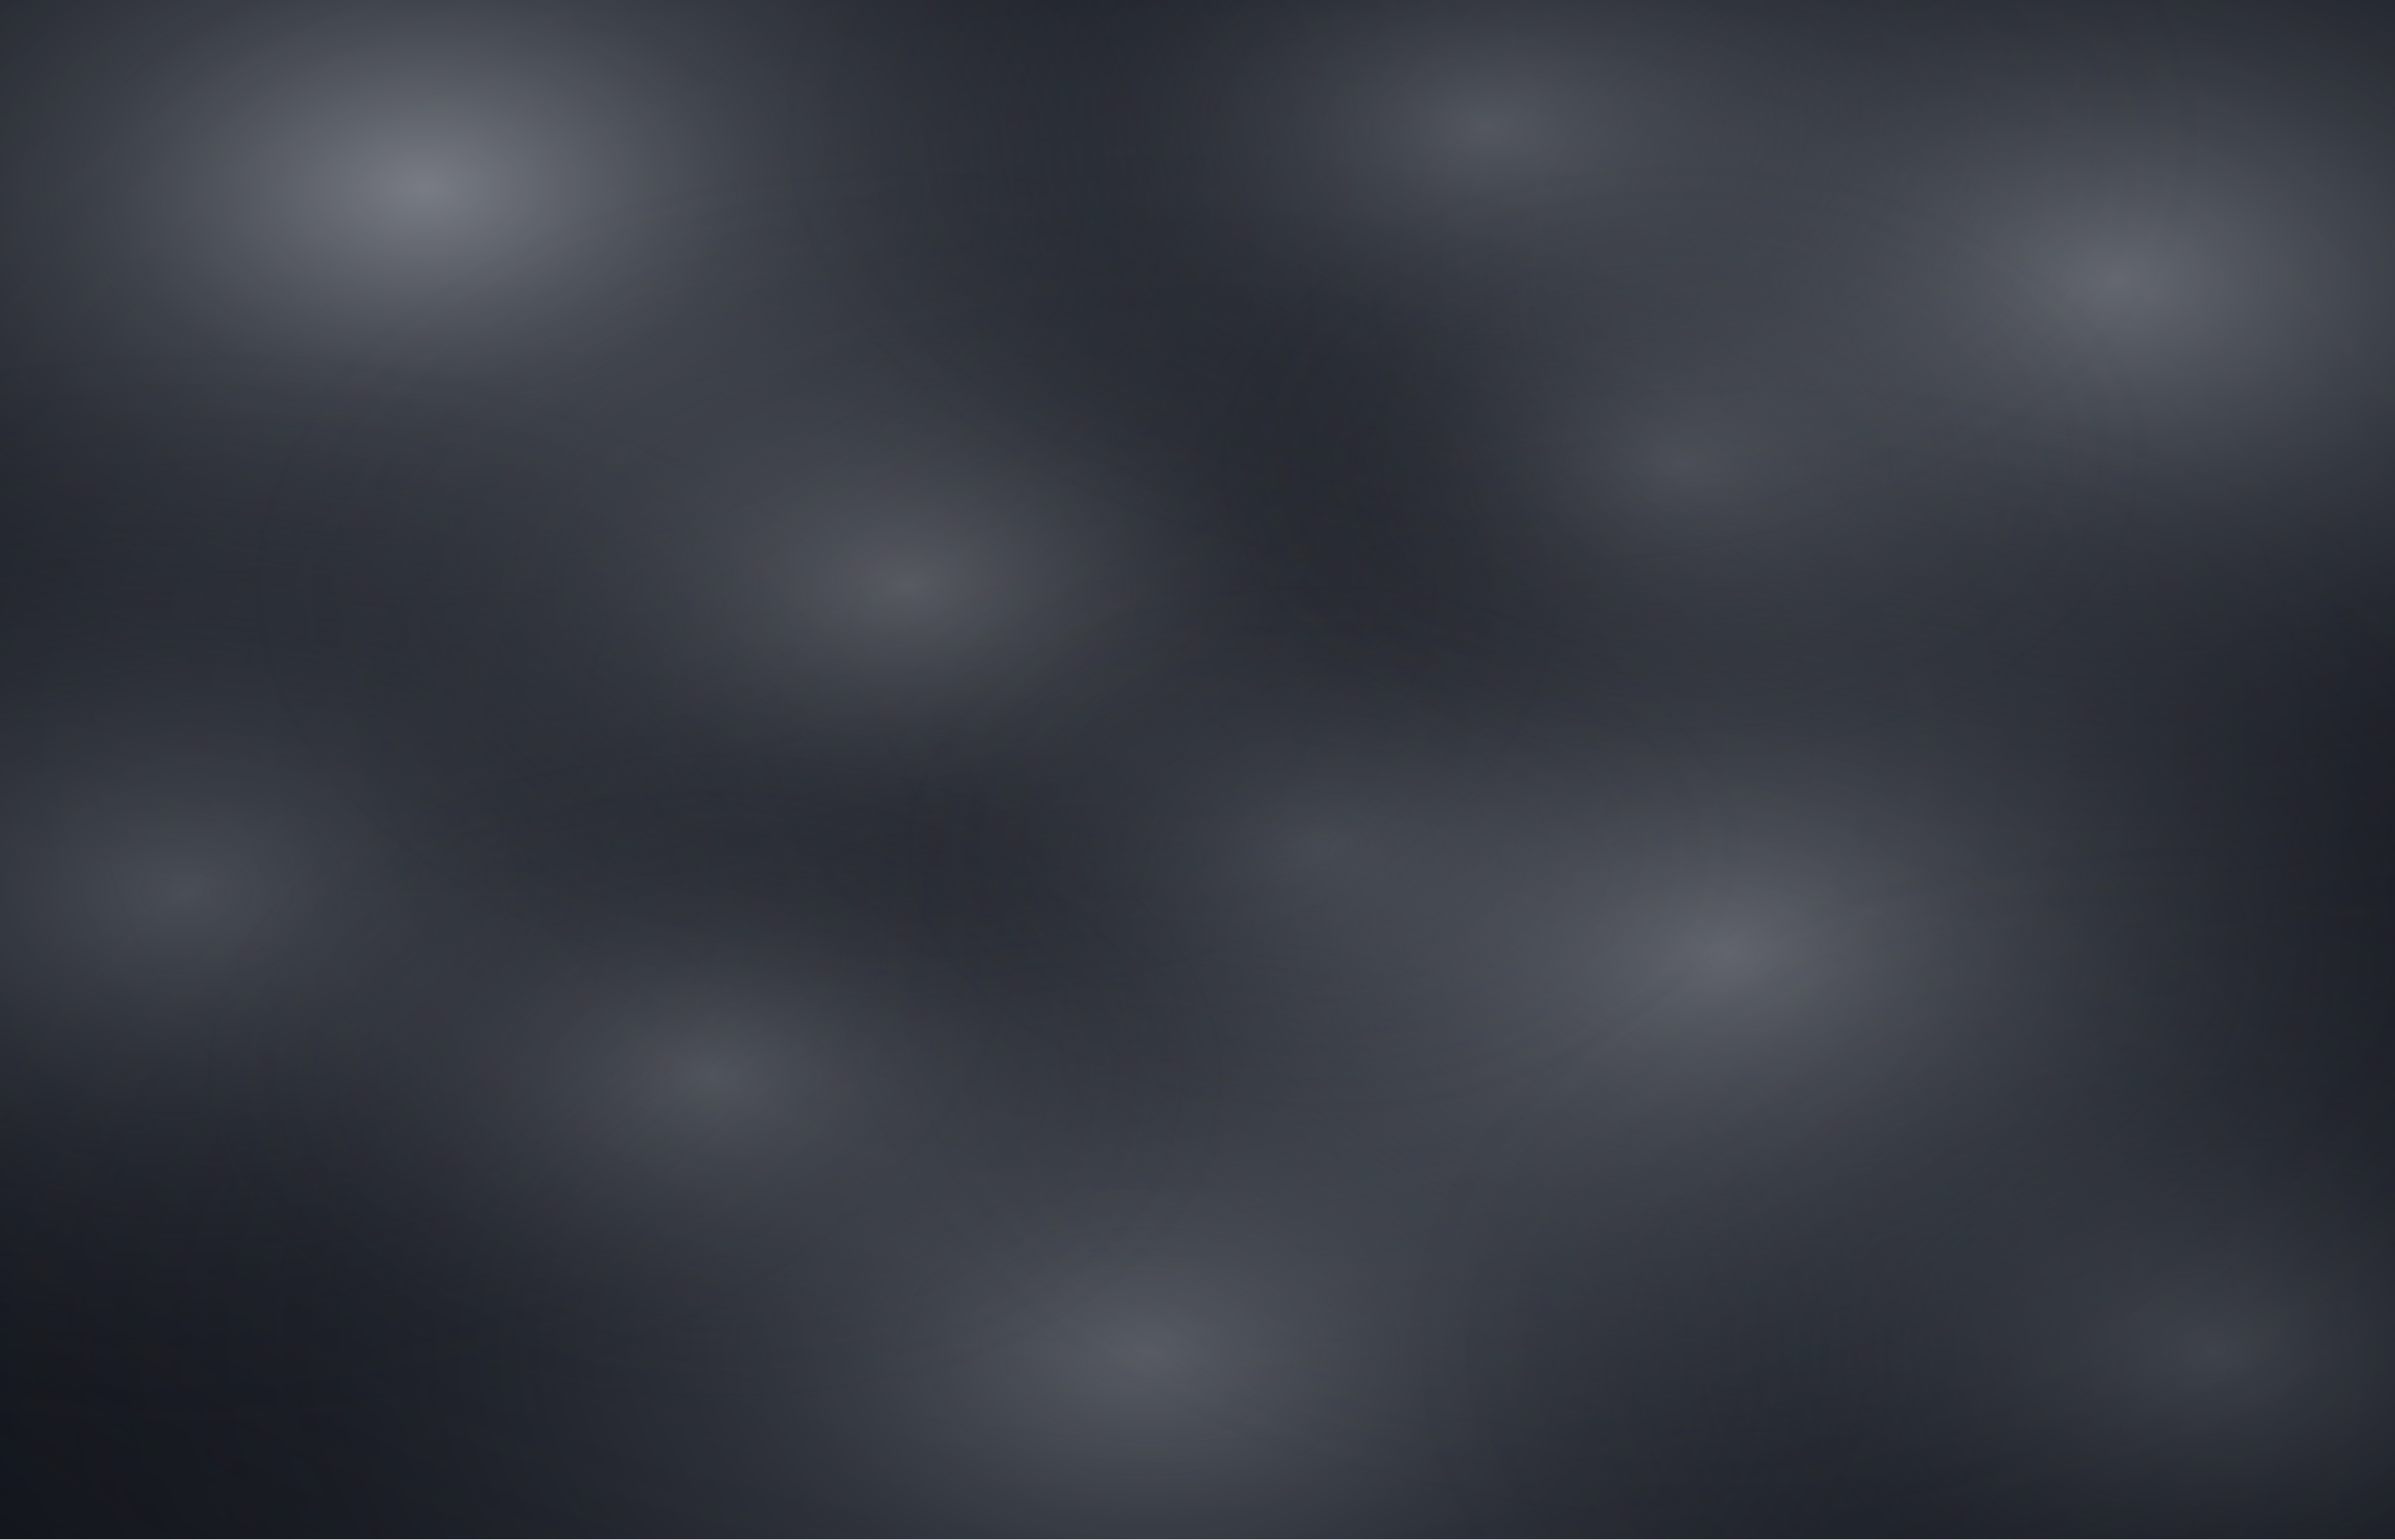
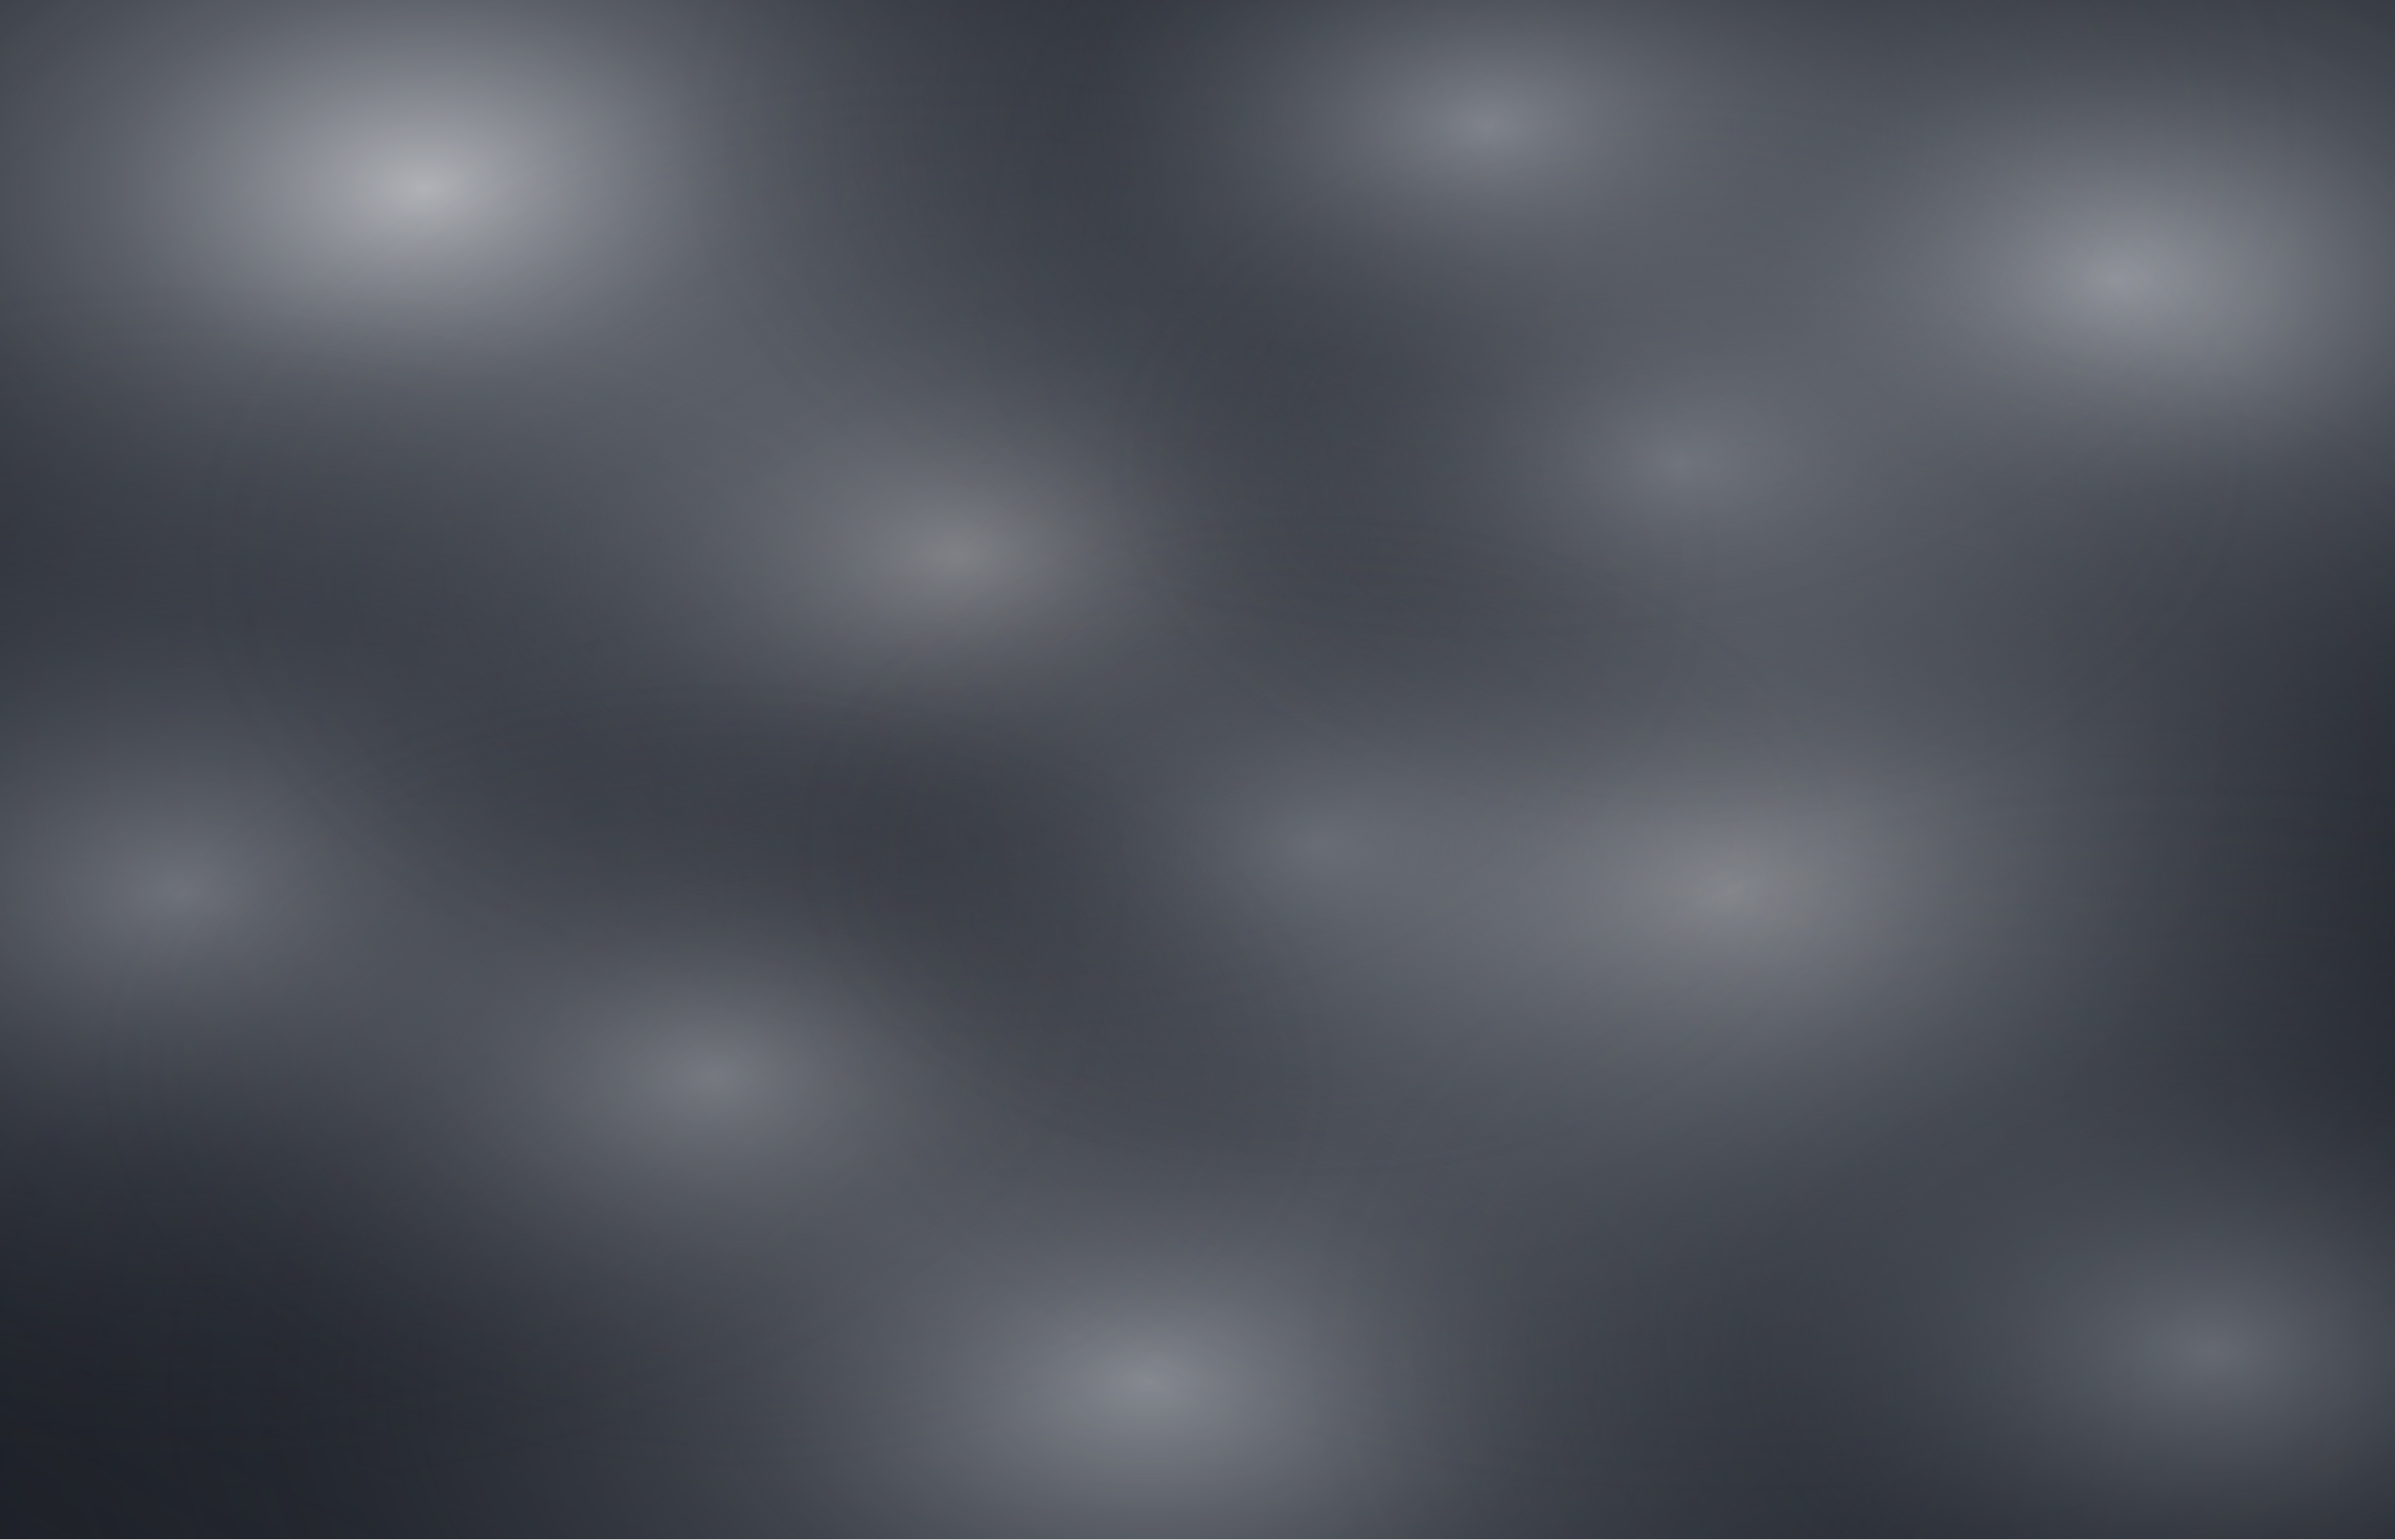
<svg xmlns="http://www.w3.org/2000/svg" width="1400" height="900" viewBox="0 0 1400 900" preserveAspectRatio="xMidYMid slice">
  <defs>
    <radialGradient id="voidA" cx="50%" cy="48%" r="72%">
-       <stop offset="0%" stop-color="#1a1d24" stop-opacity="0" />
-       <stop offset="55%" stop-color="#15181f" stop-opacity="0.45" />
-       <stop offset="100%" stop-color="#12151b" stop-opacity="0.88" />
+       <stop offset="0%" stop-color="#2a2e36" stop-opacity="0" />
+       <stop offset="55%" stop-color="#22262e" stop-opacity="0.35" />
+       <stop offset="100%" stop-color="#1e2128" stop-opacity="0.7" />
    </radialGradient>
-     <radialGradient id="billowA" cx="18%" cy="12%" r="48%">
-       <stop offset="0%" stop-color="#c8ccd4" stop-opacity="0.55" />
-       <stop offset="28%" stop-color="#8e949e" stop-opacity="0.32" />
-       <stop offset="62%" stop-color="#4a4e58" stop-opacity="0.16" />
+     <radialGradient id="billowA" cx="18%" cy="12%" r="52%">
+       <stop offset="0%" stop-color="#e8eaee" stop-opacity="0.72" />
+       <stop offset="25%" stop-color="#b0b5be" stop-opacity="0.42" />
+       <stop offset="55%" stop-color="#6a707a" stop-opacity="0.2" />
      <stop offset="100%" stop-color="#1e2128" stop-opacity="0" />
    </radialGradient>
-     <radialGradient id="billowB" cx="88%" cy="18%" r="44%">
-       <stop offset="0%" stop-color="#b8bdc6" stop-opacity="0.48" />
-       <stop offset="35%" stop-color="#7e848e" stop-opacity="0.28" />
-       <stop offset="70%" stop-color="#3a3e48" stop-opacity="0.14" />
+     <radialGradient id="billowB" cx="88%" cy="18%" r="48%">
+       <stop offset="0%" stop-color="#dce0e6" stop-opacity="0.65" />
+       <stop offset="30%" stop-color="#9aa0aa" stop-opacity="0.36" />
+       <stop offset="65%" stop-color="#525862" stop-opacity="0.16" />
      <stop offset="100%" stop-color="#1e2128" stop-opacity="0" />
    </radialGradient>
-     <radialGradient id="billowC" cx="48%" cy="88%" r="52%">
-       <stop offset="0%" stop-color="#a8adb6" stop-opacity="0.44" />
-       <stop offset="32%" stop-color="#6e7480" stop-opacity="0.26" />
-       <stop offset="68%" stop-color="#2e323c" stop-opacity="0.14" />
+     <radialGradient id="billowC" cx="48%" cy="90%" r="55%">
+       <stop offset="0%" stop-color="#cfd3da" stop-opacity="0.58" />
+       <stop offset="30%" stop-color="#8a909a" stop-opacity="0.32" />
+       <stop offset="65%" stop-color="#404650" stop-opacity="0.14" />
      <stop offset="100%" stop-color="#1e2128" stop-opacity="0" />
    </radialGradient>
-     <radialGradient id="billowD" cx="72%" cy="62%" r="38%">
-       <stop offset="0%" stop-color="#d0d4dc" stop-opacity="0.38" />
-       <stop offset="40%" stop-color="#8a909a" stop-opacity="0.22" />
+     <radialGradient id="billowD" cx="72%" cy="58%" r="40%">
+       <stop offset="0%" stop-color="#f0f2f5" stop-opacity="0.5" />
+       <stop offset="40%" stop-color="#a8aeb8" stop-opacity="0.28" />
      <stop offset="100%" stop-color="#1e2128" stop-opacity="0" />
    </radialGradient>
-     <radialGradient id="billowE" cx="8%" cy="58%" r="36%">
-       <stop offset="0%" stop-color="#9ea4ae" stop-opacity="0.36" />
-       <stop offset="45%" stop-color="#5e646e" stop-opacity="0.18" />
+     <radialGradient id="billowE" cx="8%" cy="58%" r="40%">
+       <stop offset="0%" stop-color="#c4c8d0" stop-opacity="0.48" />
+       <stop offset="45%" stop-color="#6e7480" stop-opacity="0.22" />
      <stop offset="100%" stop-color="#1e2128" stop-opacity="0" />
    </radialGradient>
-     <radialGradient id="billowF" cx="38%" cy="38%" r="28%">
-       <stop offset="0%" stop-color="#e0e3e8" stop-opacity="0.28" />
-       <stop offset="50%" stop-color="#727880" stop-opacity="0.14" />
+     <radialGradient id="billowF" cx="40%" cy="36%" r="32%">
+       <stop offset="0%" stop-color="#f5f6f8" stop-opacity="0.42" />
+       <stop offset="50%" stop-color="#8e949e" stop-opacity="0.18" />
      <stop offset="100%" stop-color="#1e2128" stop-opacity="0" />
    </radialGradient>
-     <radialGradient id="billowG" cx="62%" cy="8%" r="30%">
-       <stop offset="0%" stop-color="#b4b9c2" stop-opacity="0.34" />
-       <stop offset="55%" stop-color="#525862" stop-opacity="0.14" />
+     <radialGradient id="billowG" cx="62%" cy="8%" r="34%">
+       <stop offset="0%" stop-color="#d2d6de" stop-opacity="0.5" />
+       <stop offset="50%" stop-color="#646a74" stop-opacity="0.18" />
      <stop offset="100%" stop-color="#1e2128" stop-opacity="0" />
    </radialGradient>
-     <radialGradient id="billowH" cx="92%" cy="88%" r="34%">
-       <stop offset="0%" stop-color="#8e949e" stop-opacity="0.32" />
-       <stop offset="50%" stop-color="#404650" stop-opacity="0.14" />
+     <radialGradient id="billowH" cx="92%" cy="88%" r="38%">
+       <stop offset="0%" stop-color="#b8bec8" stop-opacity="0.45" />
+       <stop offset="50%" stop-color="#4a505a" stop-opacity="0.16" />
      <stop offset="100%" stop-color="#1e2128" stop-opacity="0" />
    </radialGradient>
-     <radialGradient id="wispA" cx="30%" cy="70%" r="22%">
-       <stop offset="0%" stop-color="#dce0e6" stop-opacity="0.22" />
+     <radialGradient id="wispA" cx="30%" cy="70%" r="26%">
+       <stop offset="0%" stop-color="#eceef2" stop-opacity="0.36" />
      <stop offset="100%" stop-color="#1e2128" stop-opacity="0" />
    </radialGradient>
-     <radialGradient id="wispB" cx="70%" cy="30%" r="20%">
-       <stop offset="0%" stop-color="#c4c8d0" stop-opacity="0.2" />
+     <radialGradient id="wispB" cx="70%" cy="30%" r="24%">
+       <stop offset="0%" stop-color="#d8dce4" stop-opacity="0.32" />
      <stop offset="100%" stop-color="#1e2128" stop-opacity="0" />
    </radialGradient>
-     <radialGradient id="wispC" cx="55%" cy="55%" r="18%">
-       <stop offset="0%" stop-color="#a0a6b0" stop-opacity="0.18" />
+     <radialGradient id="wispC" cx="55%" cy="55%" r="22%">
+       <stop offset="0%" stop-color="#c0c6d0" stop-opacity="0.28" />
      <stop offset="100%" stop-color="#1e2128" stop-opacity="0" />
    </radialGradient>
  </defs>
  <rect width="1400" height="900" fill="#1e2128" />
  <rect width="1400" height="900" fill="url(#voidA)" />
  <rect width="1400" height="900" fill="url(#billowA)" />
  <rect width="1400" height="900" fill="url(#billowB)" />
  <rect width="1400" height="900" fill="url(#billowC)" />
  <rect width="1400" height="900" fill="url(#billowD)" />
  <rect width="1400" height="900" fill="url(#billowE)" />
  <rect width="1400" height="900" fill="url(#billowF)" />
  <rect width="1400" height="900" fill="url(#billowG)" />
  <rect width="1400" height="900" fill="url(#billowH)" />
  <rect width="1400" height="900" fill="url(#wispA)" />
  <rect width="1400" height="900" fill="url(#wispB)" />
  <rect width="1400" height="900" fill="url(#wispC)" />
</svg>
